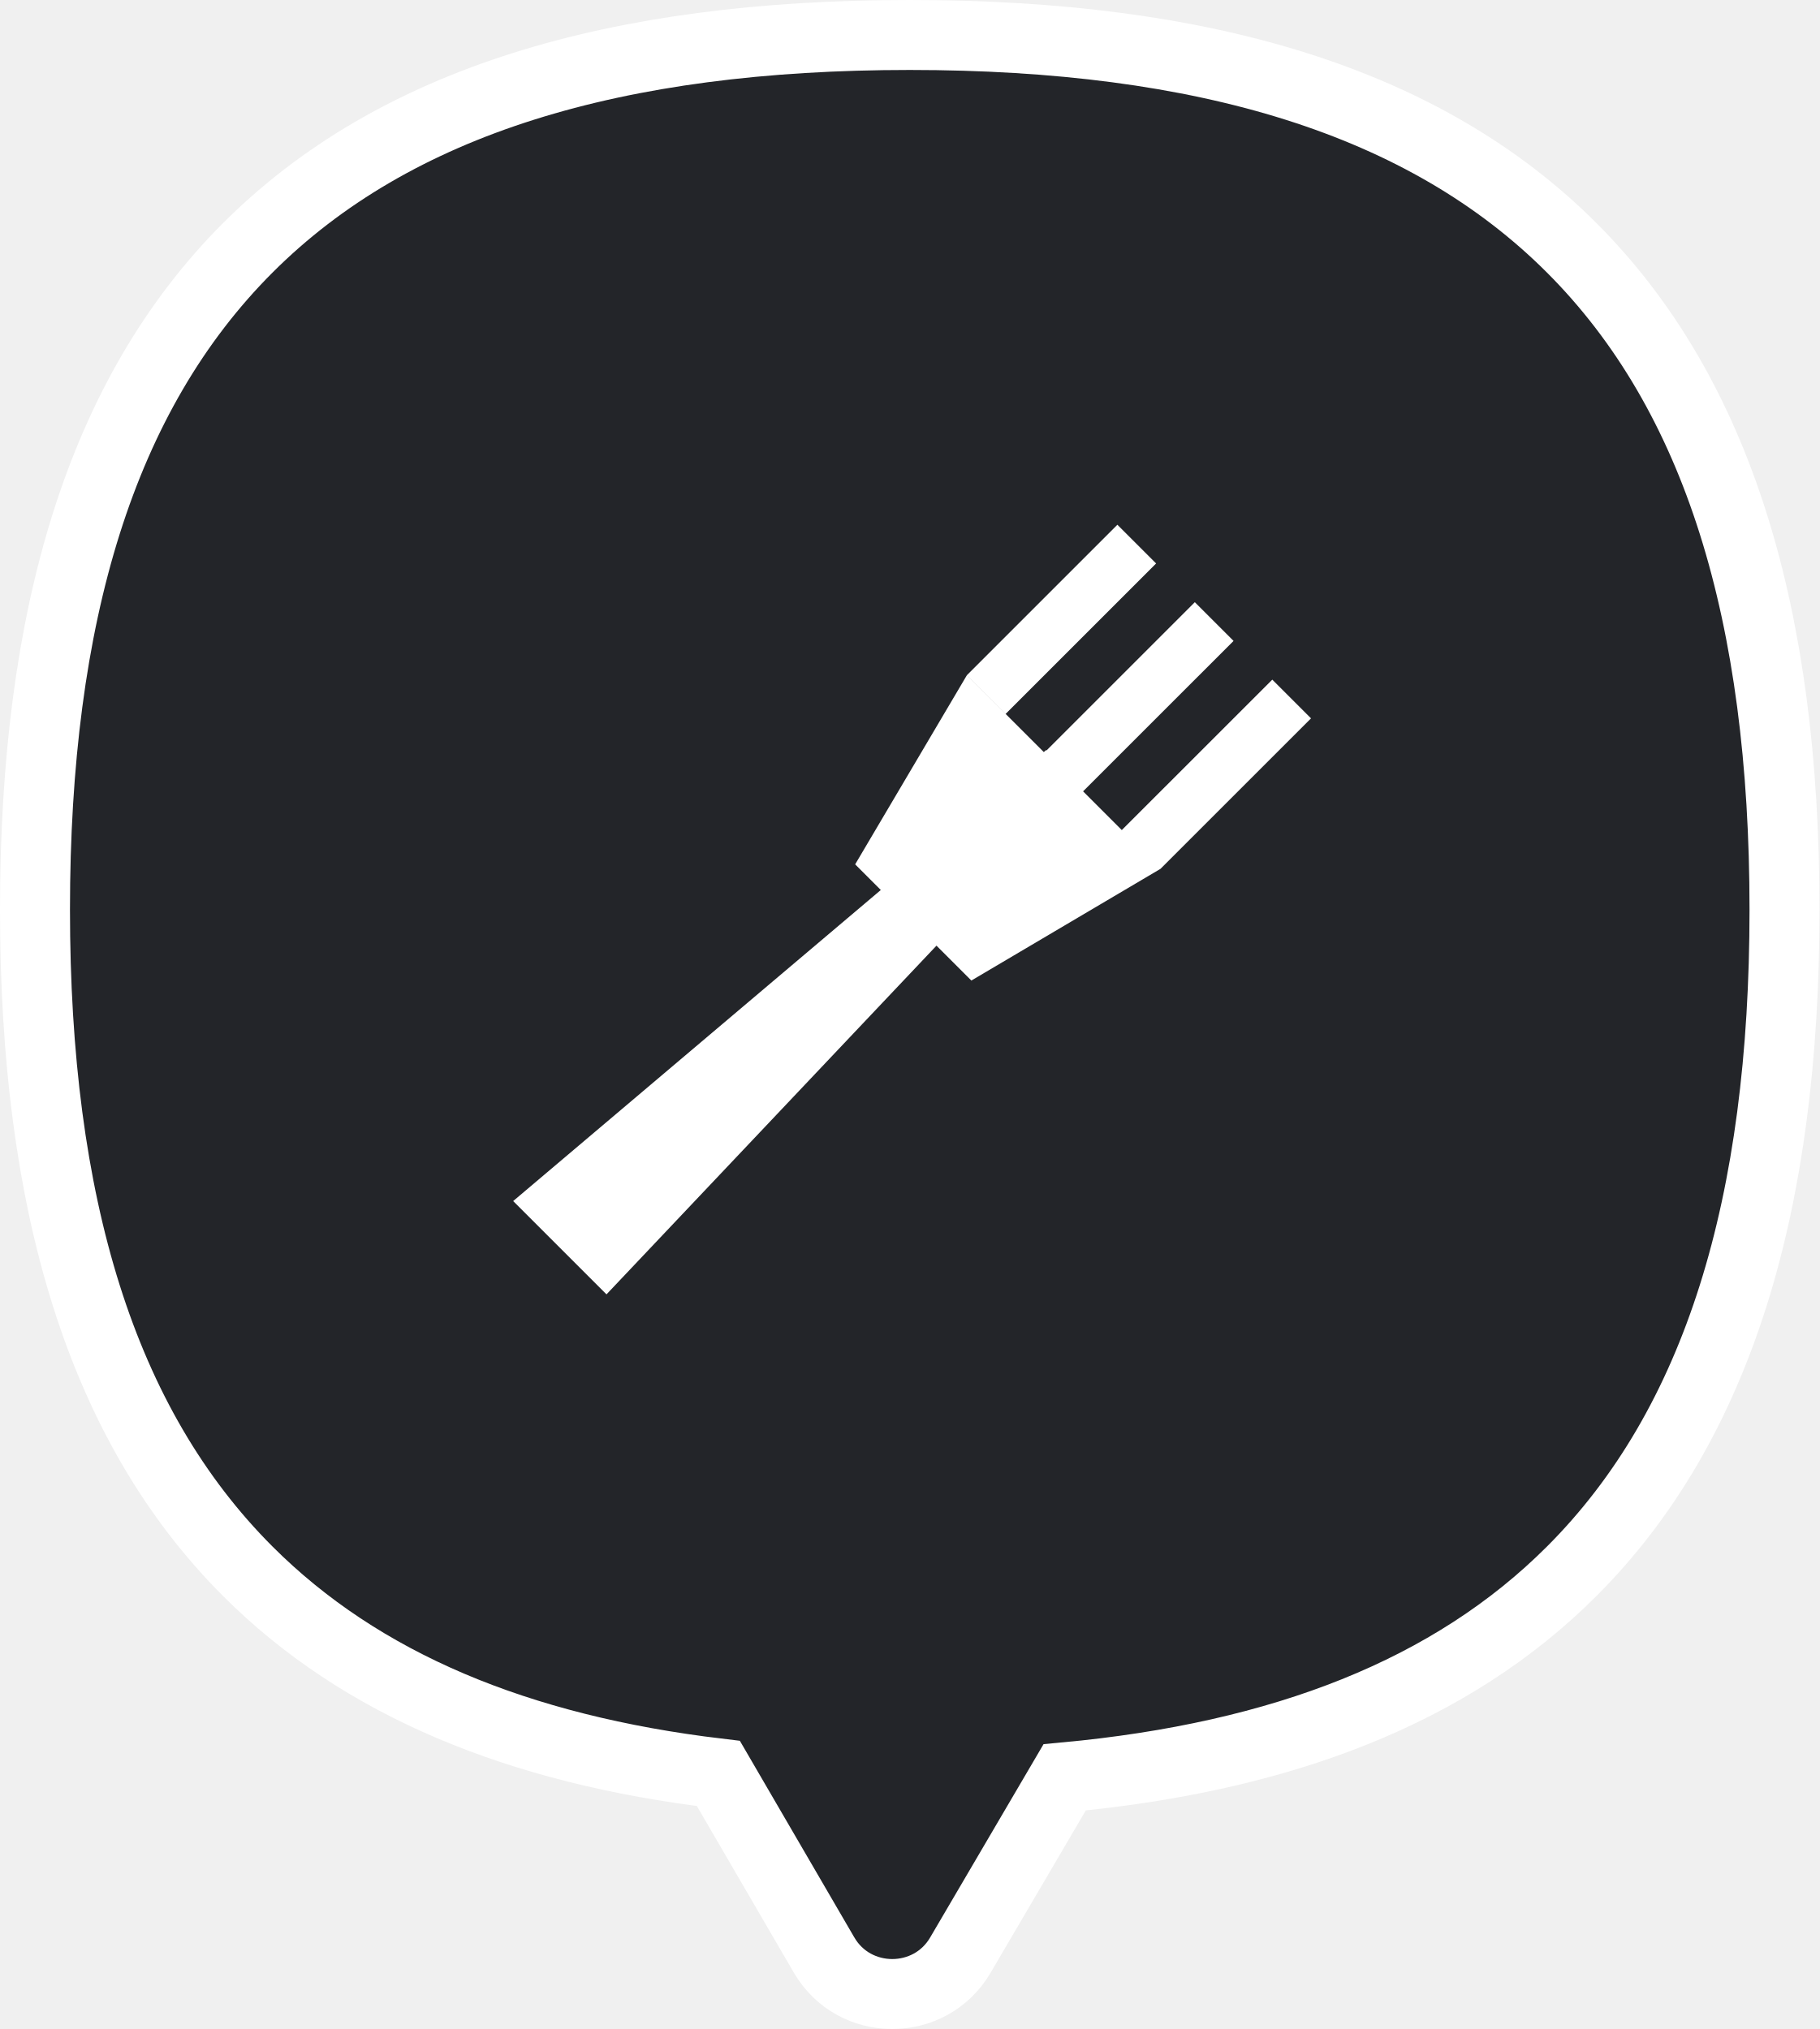
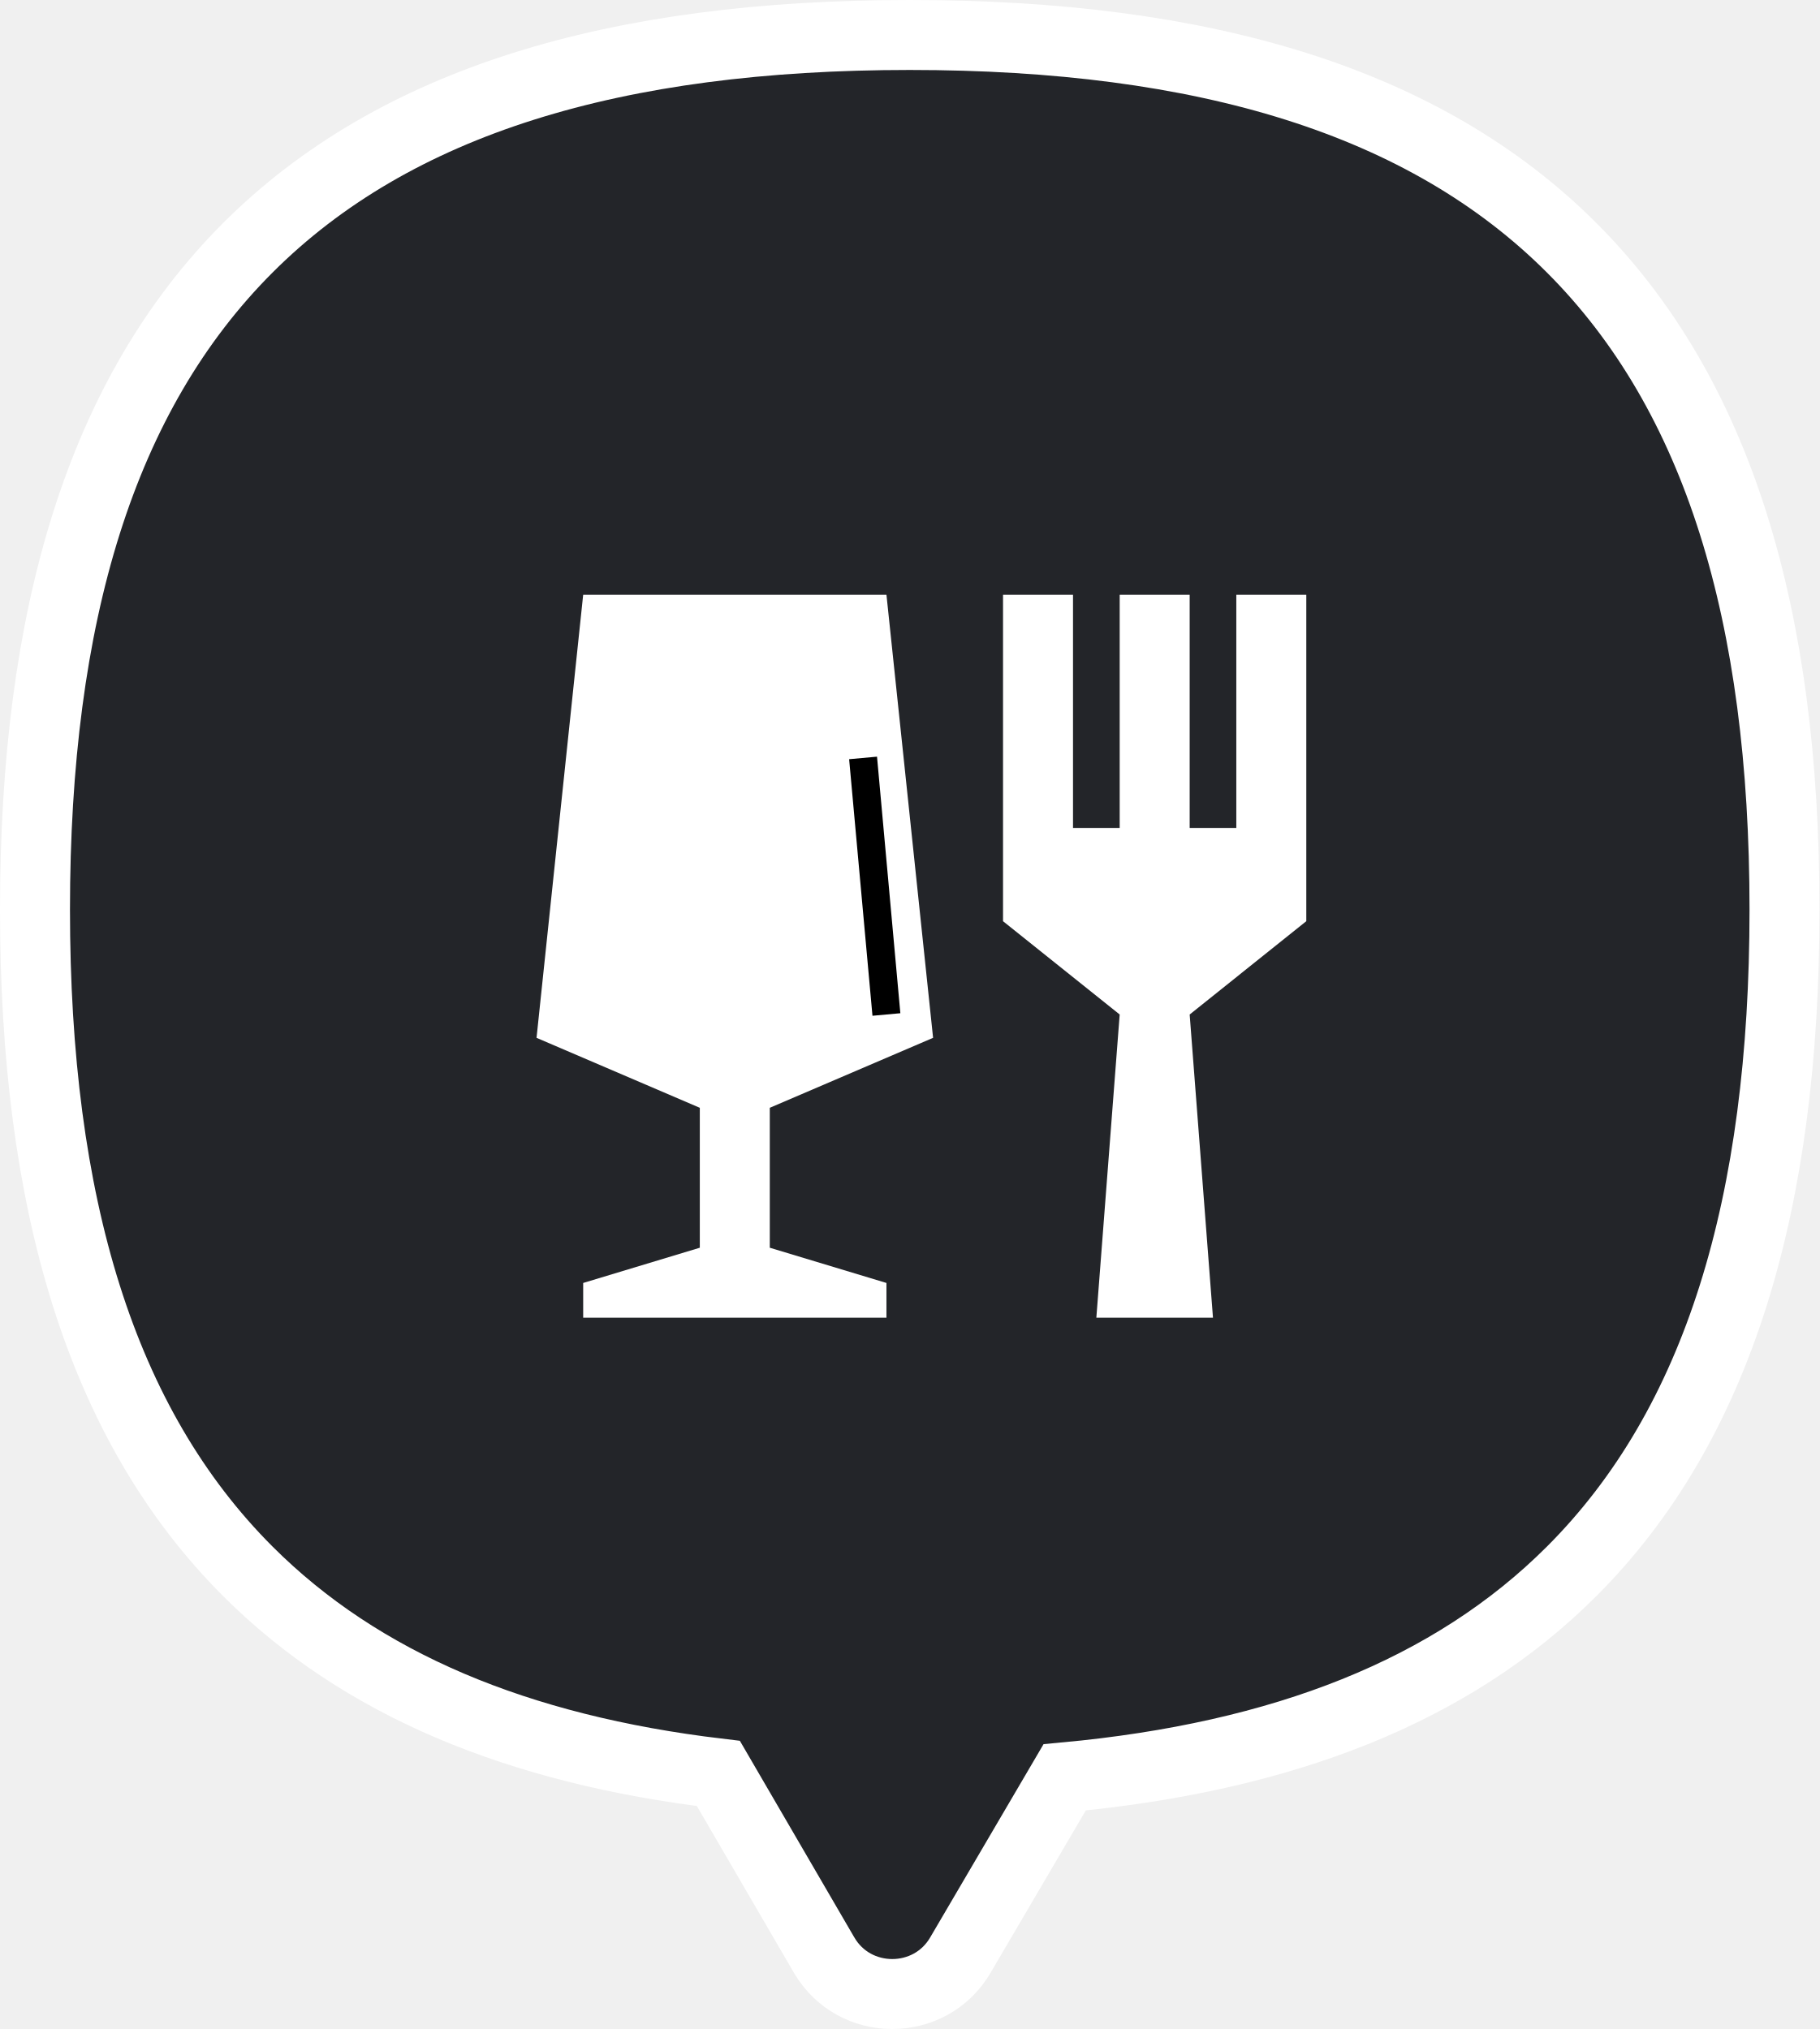
<svg xmlns="http://www.w3.org/2000/svg" width="52" height="58" viewBox="0 0 52 58" fill="none">
  <path d="M23.553 55.888L23.555 55.891C24.422 57.37 26.578 57.37 27.445 55.891L30.427 50.806C36.658 50.228 41.492 48.342 44.917 44.917C49.114 40.721 51 34.407 51 26C51 17.593 49.114 11.28 44.917 7.083C40.721 2.886 34.407 1 26 1C17.593 1 11.28 2.886 7.083 7.083C2.886 11.28 1 17.593 1 26C1 34.407 2.886 40.721 7.083 44.917C10.314 48.148 14.8 50.01 20.531 50.695L23.553 55.888Z" fill="#232529" stroke="white" stroke-width="2" />
-   <path fill-rule="evenodd" clip-rule="evenodd" d="M27.634 19.3L31.934 15L33.041 16.107L28.741 20.407L27.634 19.3ZM29.831 21.498L29.9 21.44L29.91 21.451L34.147 17.214L35.254 18.321L30.954 22.621L32.06 23.728L36.361 19.428L37.468 20.535L33.167 24.835L33.168 24.835L27.761 28.029L26.764 27.032L17.333 37L14.666 34.333L25.173 25.441L24.44 24.708L27.633 19.301L29.831 21.498Z" fill="white" />
+   <path d="M25.334 17H16.667L15.334 29.667L20 31.667V35.667L16.667 36.674V37.667H25.334V36.674L22 35.667V31.667L26.667 29.667L25.334 17Z" fill="white" />
+   <path d="M24.666 21.666L25.333 29" stroke="black" stroke-width="0.8" />
+   <path d="M28.666 26.333V17H30.666V23.667H32V17H34V23.667H35.333V17H37.333V26.333L34 29L34.666 37.667H31.333L32 29L28.666 26.333Z" fill="white" />
</svg>
